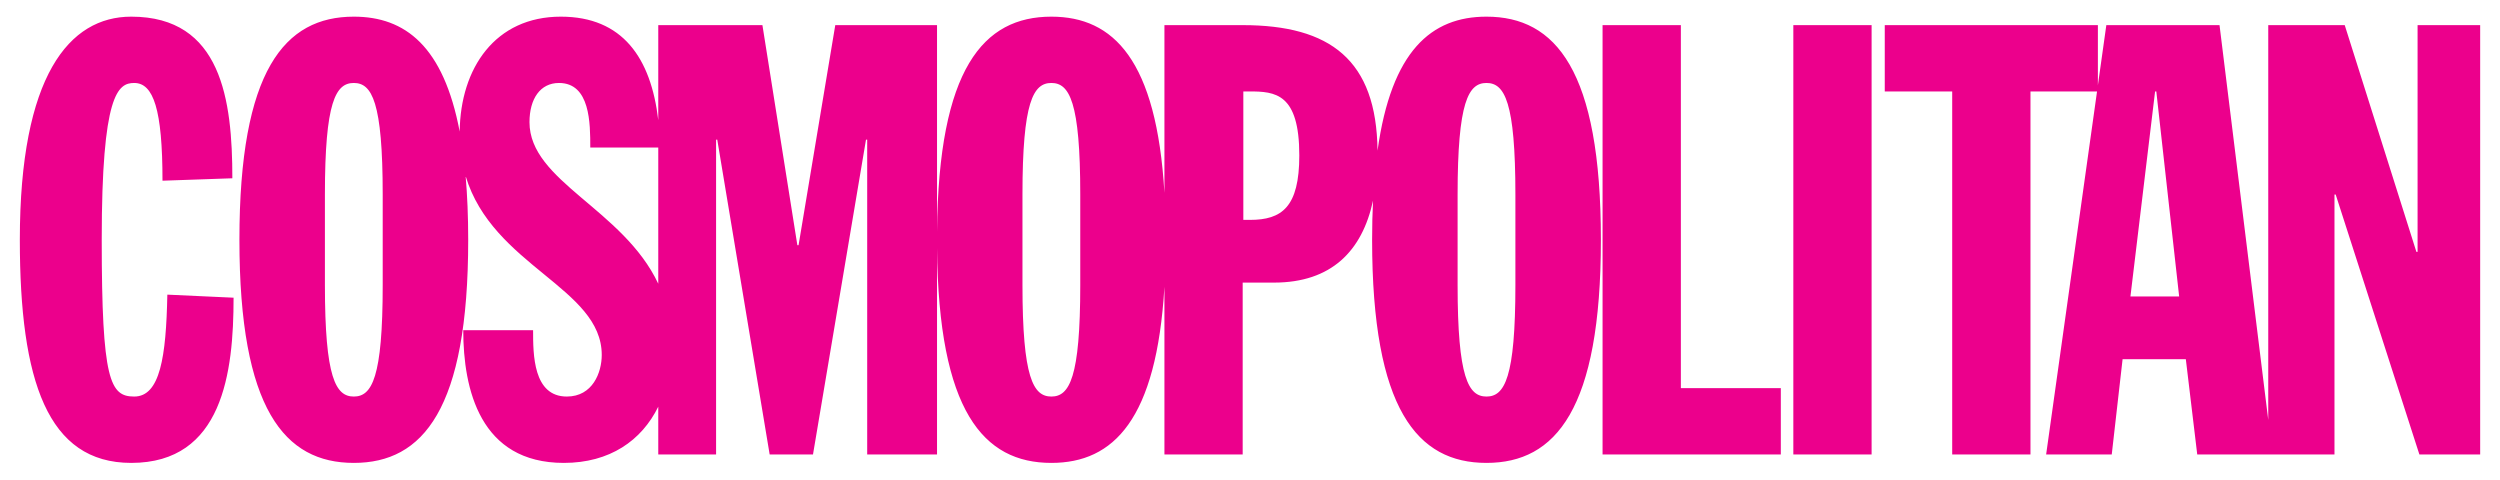
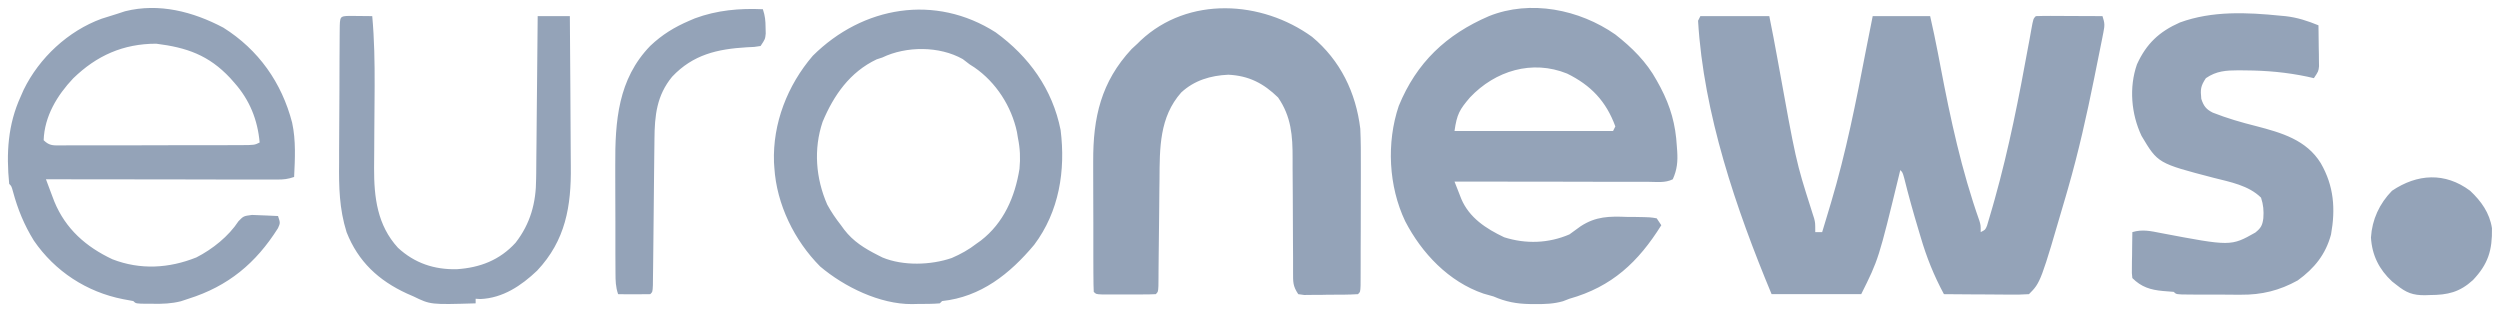
- <svg xmlns="http://www.w3.org/2000/svg" width="391px" height="75px" viewBox="0 0 390 75" version="1.1">
-   <g id="surface1">
-     <path style=" stroke:none;fill-rule:nonzero;fill:rgb(92.549%,0%,54.902%);fill-opacity:1;" d="M 20.023 2.605 C 10.324 2.605 2.602 11.848 2.602 37.504 C 2.602 59.57 6.934 72.398 20.023 72.398 C 34.336 72.398 36.031 58.25 36.031 46.559 L 25.672 46.082 C 25.48 55.801 24.543 62.02 20.492 62.02 C 16.727 62.02 15.41 59.57 15.41 37.504 C 15.41 14.68 17.945 12.977 20.492 12.977 C 23.504 12.977 24.914 17.129 24.914 28.262 L 35.84 27.883 C 35.84 15.621 34.145 2.605 20.023 2.605 Z M 54.836 2.605 C 44.012 2.605 36.945 11 36.945 37.504 C 36.945 64.004 44.012 72.398 54.836 72.398 C 65.664 72.398 72.727 64.004 72.727 37.504 C 72.727 33.84 72.586 30.531 72.324 27.531 C 76.539 41.613 93.613 45.016 93.613 55.516 C 93.613 58.25 92.199 62.02 88.148 62.02 C 82.875 62.02 82.875 55.422 82.875 51.648 L 71.953 51.648 C 71.953 60.895 74.594 72.398 87.68 72.398 C 94.875 72.398 99.859 68.895 102.453 63.602 L 102.453 71.078 L 111.496 71.078 L 111.496 21.848 L 111.68 21.848 L 119.875 71.078 L 126.652 71.078 L 134.941 21.848 L 135.129 21.848 L 135.129 71.078 L 146.051 71.078 L 146.051 38.793 C 146.281 64.266 153.285 72.398 163.934 72.398 C 173.688 72.398 180.387 65.578 181.617 44.848 L 181.617 71.078 L 193.855 71.078 L 193.855 44.199 L 198.754 44.199 C 207.711 44.199 212.547 39.27 214.242 31.375 C 214.148 33.305 214.098 35.34 214.098 37.504 C 214.098 64.004 221.16 72.398 231.984 72.398 C 242.816 72.398 249.879 64.004 249.879 37.504 C 249.879 11 242.816 2.605 231.984 2.605 C 223.355 2.605 217.117 7.957 214.945 23.559 C 214.793 9.379 207.555 3.93 193.855 3.93 L 181.617 3.93 L 181.617 30.16 C 180.387 9.426 173.688 2.605 163.934 2.605 C 153.285 2.605 146.281 10.738 146.051 36.219 L 146.051 3.93 L 130.137 3.93 L 124.395 38.352 L 124.207 38.352 L 118.742 3.93 L 102.453 3.93 L 102.453 18.793 C 101.312 9.062 96.871 2.605 87.211 2.605 C 76.961 2.605 71.508 10.637 71.395 20.578 C 68.867 7.266 62.898 2.605 54.836 2.605 Z M 250.141 3.93 L 250.141 71.078 L 278.02 71.078 L 278.02 60.703 L 262.387 60.703 L 262.387 3.93 Z M 279.977 3.93 L 279.977 71.078 L 292.219 71.078 L 292.219 3.93 Z M 294.277 3.93 L 294.277 14.301 L 304.824 14.301 L 304.824 71.078 L 317.066 71.078 L 317.066 14.301 L 327.477 14.301 L 319.516 71.078 L 329.777 71.078 L 331.473 56.176 L 341.363 56.176 L 343.148 71.078 L 364.613 71.078 L 364.613 30.426 L 364.801 30.426 L 377.891 71.078 L 387.398 71.078 L 387.398 3.93 L 377.609 3.93 L 377.609 39.387 L 377.422 39.387 L 366.215 3.93 L 354.254 3.93 L 354.254 65.684 L 346.633 3.93 L 328.93 3.93 L 327.609 13.34 L 327.609 3.93 Z M 54.836 12.977 C 57.664 12.977 59.355 15.902 59.355 30.426 L 59.355 44.578 C 59.355 59.102 57.664 62.02 54.836 62.02 C 52.008 62.02 50.316 59.102 50.316 44.578 L 50.316 30.426 C 50.316 15.902 52.008 12.977 54.836 12.977 Z M 86.926 12.977 C 91.82 12.977 91.82 19.301 91.82 23.074 L 102.453 23.074 L 102.453 44.375 C 96.93 32.664 82.312 28.367 82.312 19.109 C 82.312 15.434 84.008 12.977 86.926 12.977 Z M 163.934 12.977 C 166.754 12.977 168.453 15.902 168.453 30.426 L 168.453 44.578 C 168.453 59.102 166.754 62.02 163.934 62.02 C 161.109 62.02 159.414 59.102 159.414 44.578 L 159.414 30.426 C 159.414 15.902 161.109 12.977 163.934 12.977 Z M 231.988 12.977 C 234.816 12.977 236.508 15.902 236.508 30.426 L 236.508 44.578 C 236.508 59.102 234.816 62.02 231.988 62.02 C 229.164 62.02 227.469 59.102 227.469 44.578 L 227.469 30.426 C 227.469 15.902 229.164 12.977 231.988 12.977 Z M 193.957 14.301 L 194.891 14.301 C 198.941 14.301 202.711 14.586 202.711 24.301 C 202.711 32.41 199.977 34.391 194.988 34.391 L 193.957 34.391 Z M 336.555 14.301 L 336.746 14.301 L 340.32 46.371 L 332.699 46.371 Z M 336.555 14.301 " />
-   </g>
+ <svg xmlns="http://www.w3.org/2000/svg" width="141" height="17.63" fill="none" viewBox="-2 -2 544 68">
+   <path fill="#94A3B8" d="M46.59 4c7.66 4.81 12.72 11.97 14.98 20.69.84 3.88.62 7.86.43 11.81-1.4.47-2.23.56-3.67.56h-1.35c-.49 0-.97 0-1.47-.01H45.34c-3.09 0-6.19-.01-9.28-.02-3.16 0-6.32-.01-9.47-.01-6.2 0-12.39-.01-18.59-.02.38 1.03.77 2.06 1.16 3.1.22.57.43 1.15.66 1.74 2.45 5.96 6.88 9.86 12.65 12.57 6.04 2.34 12.29 1.99 18.27-.41 3.51-1.8 7-4.58 9.16-7.88C51 45 51 45 52.83 44.76c.68.01 1.36.04 2.04.08.35.01.7.03 1.06.04.86.03 1.71.07 2.57.12.5 1.5.5 1.5-.01 2.64C53.68 55.27 47.65 60.28 39 63c-.55.18-1.09.36-1.66.55-2.07.51-3.91.58-6.03.54h-1.09c-2.65-.02-2.65-.02-3.22-.59-.74-.15-1.48-.28-2.22-.41-7.92-1.55-14.84-6.07-19.41-12.74-2.09-3.38-3.49-6.77-4.53-10.62C.5 38.5.5 38.5 0 38c-.65-6.66-.3-12.88 2.5-19 .21-.48.42-.97.64-1.46 3.41-6.99 9.71-12.83 16.98-15.48 1.12-.37 2.25-.72 3.38-1.06.56-.18 1.13-.37 1.71-.56C32.62-1.41 39.99.52 46.59 4M13.92 15.05C10.44 18.73 7.67 23.3 7.5 28.5c1.3 1.3 2.2 1.12 3.97 1.13.21 0 .21 0 1.26-.01h1.32c1.45 0 2.9 0 4.35-.01h9.35c2.7-.02 5.41-.02 8.12-.02h9.22c1.39-.01 2.79-.01 4.18-.02h1.26c2.85-.02 2.85-.02 3.97-.57-.44-4.96-2.19-9.27-5.5-13l-.91-1.03c-4.68-5-9.48-6.64-16.09-7.47-7.19 0-12.98 2.59-18.08 7.55M164 0c.49 1.47.58 2.48.59 4l.03 1.31C164.5 6.5 164.5 6.5 163.5 8c-1.34.22-1.34.22-3 .28-6.38.38-11.69 1.57-16.25 6.41-3.35 4.08-3.8 8.41-3.84 13.6 0 .17 0 .17-.01 1.09-.02.78-.02 1.55-.03 2.32-.01 1.24-.03 2.46-.04 3.69-.03 3.04-.07 6.09-.09 9.13-.03 2.58-.05 5.16-.08 7.74-.02 1.21-.03 2.42-.04 3.63l-.03 2.21c0 .32 0 .32-.02 1.96-.07 1.44-.07 1.44-.57 1.94-1.18.03-2.35.04-3.53.03-.32 0-.32 0-1.96-.01-.5-.01-1-.01-1.51-.02-.55-1.65-.56-2.88-.57-4.62 0-.65-.01-1.29-.01-1.95-.01-.71-.01-1.41-.01-2.13v-6.78c0-1.95-.01-3.9-.02-5.83-.01-1.52-.01-3.03-.01-4.54v-2.14c-.05-9.66.59-18.8 7.63-26.05 2.58-2.44 5.24-4.07 8.49-5.46.4-.17.79-.34 1.19-.51C154.01.2 158.91-.23 164 0M214.66 5.03c7.24 5.26 12.37 12.37 14.13 21.26 1.1 8.81-.31 17.73-5.75 24.97-5.29 6.32-11.61 11.35-20.04 12.24-.16.17-.33.33-.5.5-1.58.14-3.16.12-4.75.13-.22 0-.22 0-1.32.03-6.96.04-14.68-3.72-19.96-8.18-5.63-5.66-9.47-13.53-9.97-21.48-.02-.38-.05-.77-.08-1.17-.31-8.5 2.94-16.79 8.45-23.21 10.9-10.82 26.65-13.48 39.79-5.09M190 10.5c-.41.14-.82.27-1.25.41-5.81 2.76-9.33 7.8-11.75 13.59-2 5.94-1.49 12.29 1 18 .88 1.62 1.87 3.06 3 4.5.23.31.45.63.69.95 1.98 2.58 4.43 4.09 7.31 5.55.34.17.68.35 1.03.52 4.48 1.86 10.52 1.68 15.07.11 1.96-.85 3.71-1.81 5.4-3.13.16-.11.16-.11.93-.66 4.99-3.85 7.43-9.52 8.41-15.6.22-2.36.14-4.42-.34-6.74-.03-.21-.03-.21-.21-1.28-1.19-5.59-4.55-10.82-9.26-14.06-.34-.21-.68-.43-1.03-.66-.49-.38-.99-.76-1.5-1.15-5.09-2.87-12.3-2.85-17.5-.35M283.5 6c6.15 5.11 9.55 12.13 10.5 20 .13 2.77.13 5.52.12 8.28v2.36c0 1.64-.01 3.28-.01 4.91-.01 2.11-.01 4.21-.01 6.31 0 1.62-.01 3.23-.02 4.86v2.32c0 1.08 0 2.16-.01 3.23 0 .61 0 1.23-.01 1.86-.06 1.37-.06 1.37-.56 1.87-2.15.14-4.31.12-6.47.12-.3.01-.3.01-1.84.04h-1.76c-.54.01-1.08.01-1.63.02l-1.3-.18c-1.21-1.81-1.12-2.65-1.13-4.8v-1.01c0-.73-.01-1.46 0-2.18 0-1.15-.01-2.3-.02-3.45-.03-3.27-.04-6.54-.04-9.81 0-2.01-.01-4-.04-6.01v-2.27c.02-4.93-.29-9.11-3.16-13.27-3.17-3.08-6.36-4.74-10.83-4.95-3.84.17-7.4 1.22-10.25 3.87-4.75 5.36-4.68 12.07-4.72 18.9-.01.71-.01 1.42-.03 2.13-.02 1.84-.03 3.69-.05 5.53-.03 2.98-.06 5.94-.1 8.91-.01 1.04-.01 2.08-.03 3.11 0 .63-.01 1.25-.01 1.89-.01.56-.02 1.11-.02 1.67-.07 1.24-.07 1.24-.57 1.74-.95.05-1.91.06-2.88.06-.58 0-1.16.01-1.76.01-.61-.01-1.23-.01-1.86-.01-.31 0-.31 0-1.86.01-.58 0-1.17-.01-1.76-.01h-1.64C236.5 62 236.5 62 236 61.5c-.05-1.08-.07-2.16-.07-3.23 0-.35 0-.68-.01-1.03 0-1.12-.01-2.26-.01-3.38v-7.29c0-2.1-.01-4.2-.02-6.3-.01-1.62-.01-3.24-.01-4.86v-2.32c-.04-9.55 1.71-17.28 8.37-24.44.2-.19.2-.19 1.25-1.15.24-.24.47-.47.72-.71C256.59-2.9 272.53-1.93 283.5 6M349.5 5.5c3.62 2.83 6.78 5.95 9 10 .26.48.54.97.81 1.48 2.22 4.23 3.3 8.09 3.57 12.83.02.37.05.73.08 1.1.14 2.25-.02 3.99-.96 6.09-1.67.84-3.55.56-5.38.55h-9.01c-2.74 0-5.49-.01-8.23-.02-2.81 0-5.6-.01-8.4-.01-5.49 0-10.98-.01-16.48-.02.31.8.63 1.62.95 2.42.17.45.35.9.53 1.36 1.76 4.13 5.43 6.49 9.33 8.34 4.73 1.5 9.64 1.33 14.19-.62.83-.59 1.65-1.19 2.47-1.79 3.32-2.15 6.2-2.17 10.06-2.02.61 0 1.22.01 1.85.01 3.27.06 3.27.06 4.62.3.17.25.17.25 1 1.5-5.01 8-10.71 13.38-20 16-.23.09-.23.09-1.4.54-2.04.58-3.9.63-6 .62-.41 0-.81 0-1.22-.01-2.89-.05-5.23-.49-7.88-1.65-.73-.21-1.46-.42-2.19-.62-7.57-2.59-13.43-8.78-17.04-15.75-3.62-7.61-4.1-17.09-1.4-25.09C306.25 11.58 312.71 5.5 322 1.5c9.01-3.62 19.68-1.46 27.5 4m-31.62 13.68c-2.28 2.67-2.85 3.62-3.38 7.32H349c.17-.33.33-.66.5-1-2.01-5.48-5.31-8.95-10.5-11.5-7.62-3.08-15.64-.61-21.12 5.18M494.25 1.41c.18.01.18.01 1.11.1 2.57.3 4.74 1.01 7.14 1.99.03 1.64.05 3.27.06 4.91l.03 1.4c0 .45.01.9.01 1.36.01.41.01.82.02 1.24-.12 1.09-.12 1.09-1.12 2.59-.48-.11-.95-.22-1.44-.33-4.48-.94-8.83-1.33-13.41-1.36-.51 0-1.02-.01-1.55-.02-2.72.02-4.79.12-7.1 1.71-1.17 1.76-1.2 2.44-1 4.5.51 1.55 1.04 2.27 2.5 3 3.12 1.23 6.23 2.13 9.47 2.94 5.47 1.43 10.91 2.98 14.03 8.06 2.87 4.98 3.23 9.94 2.23 15.52-1.18 4.35-3.61 7.35-7.23 9.98-3.98 2.21-7.86 3.16-12.37 3.12h-1.23c-.84-.01-1.7-.01-2.54-.02-1.3-.01-2.61-.01-3.91-.01h-2.47c-.21-.01-.21-.01-1.19-.01-2.73-.02-2.73-.02-3.29-.58-.78-.08-1.56-.14-2.35-.19-2.69-.24-4.7-.86-6.65-2.81-.12-1.03-.12-1.03-.1-2.28 0-.45.01-.9.01-1.36l.03-1.42c0-.47 0-.95.01-1.43.02-1.17.03-2.34.05-3.51 2.15-.65 3.99-.24 6.15.19 15.29 2.9 15.29 2.9 20.6-.09 1.21-.97 1.55-1.55 1.75-3.1.12-1.63.02-2.95-.5-4.5-2.69-2.67-6.74-3.41-10.28-4.31-12.17-3.17-12.17-3.17-15.72-9.13-2.25-4.75-2.75-10.57-1-15.56 2.05-4.51 4.85-7.13 9.35-9.12 7-2.56 14.59-2.21 21.9-1.47M73.97 1.45c1.68.02 3.36.04 5.03.05.46 5.05.54 10.08.52 15.15-.01.32-.01.32-.01 1.96-.02 2.7-.03 5.4-.06 8.1-.01 1.34-.02 2.69-.02 4.04-.01 1.25-.01 2.51-.03 3.76-.02 6.43.69 12.48 5.2 17.4 3.64 3.36 7.9 4.77 12.8 4.66 5.03-.33 9.34-1.97 12.79-5.76 3.22-4.14 4.46-8.68 4.47-13.89.01-.38.01-.77.02-1.17l.03-3.78.03-2.64.06-6.91c.02-2.36.05-4.72.07-7.07.05-4.62.09-9.23.13-13.85h7c.05 5.23.08 10.45.11 15.68.01 2.42.02 4.85.04 7.28.02 2.34.04 4.69.04 7.04.01.89.01 1.78.02 2.67.11 8.68-1.14 16.14-7.33 22.71-3.45 3.28-7.47 5.98-12.35 6.18L101.5 63v1c-9.82.29-9.82.29-13.5-1.5-.24-.1-.24-.1-1.44-.63-6.18-2.84-10.61-6.94-13.14-13.35-1.6-5.1-1.69-9.85-1.63-15.15v-2.73l.03-5.66c.02-2.42.03-4.84.04-7.26 0-2.32.01-4.63.02-6.95 0-.44.01-.88.01-1.34 0-1.24.01-2.48.02-3.72 0-.37.01-.74.01-1.12.03-3.07.03-3.07 2.05-3.14M368 1.5h15c.62 3.08 1.22 6.17 1.77 9.26 4.05 22.4 4.05 22.4 7.29 32.57l.37 1.18q.165.495.33 1.02c.24.97.24.97.24 2.97h1.5c.36-1.17.7-2.34 1.06-3.51.29-.97.57-1.94.87-2.9 3.26-10.91 5.46-22 7.6-33.18q.72-3.72 1.47-7.41H418c.6 2.67 1.18 5.33 1.69 8.02.12.63.24 1.27.37 1.93.06.33.12.66.19 1 2.17 11.41 4.59 22.65 8.48 33.62.27.93.27.93.27 2.43 1-.5 1-.5 1.38-1.41.12-.4.24-.81.36-1.22.14-.46.27-.92.41-1.39.15-.51.29-1.02.45-1.54.15-.53.3-1.07.46-1.63 3.09-11.01 5.28-22.22 7.33-33.48.07-.38.14-.76.22-1.16l.39-2.19c.44-2.42.44-2.42 1-2.98 1.07-.04 2.14-.05 3.22-.05.66.01 1.3.01 1.98.01.69 0 1.38.01 2.08.01s1.4.01 2.09.01c1.71 0 3.42.01 5.13.02.51 1.54.5 2 .2 3.52-.08.41-.16.81-.24 1.23-.04.22-.04.22-.27 1.34-.09.46-.19.93-.28 1.4-.3 1.5-.6 3-.91 4.51-.05.26-.05.26-.31 1.55-1.63 8.06-3.41 16.04-5.69 23.95-.08.27-.08.27-.48 1.67-5.48 18.79-5.48 18.79-8.02 21.33-1.4.09-2.75.12-4.14.1-.21-.01-.21-.01-1.24-.01q-1.965 0-3.93-.03c-.89-.01-1.77-.01-2.67-.01-2.17-.01-4.34-.03-6.52-.05-2.17-4.03-3.78-8.02-5.06-12.41-.17-.56-.34-1.12-.51-1.71-1.11-3.69-2.15-7.4-3.08-11.15-.35-1.23-.35-1.23-.85-1.73-.08.34-.17.69-.25 1.04-4.47 18.38-4.47 18.38-8.25 25.96h-19.5c-7.71-18.51-14.82-39.3-16-59.5.17-.33.33-.66.5-1M535.5 39.5c2.41 2.26 4.25 4.83 4.75 8.15.09 4.79-.83 7.8-4.14 11.29-2.9 2.64-5.49 3.24-9.33 3.25-.37.01-.74.02-1.12.04-2.63.01-4.05-.53-6.16-2.23-.33-.25-.65-.5-.99-.77-2.81-2.61-4.36-5.69-4.59-9.56.24-3.9 1.84-7.36 4.58-10.17 5.5-3.7 11.53-4.08 17 0" />
</svg>
